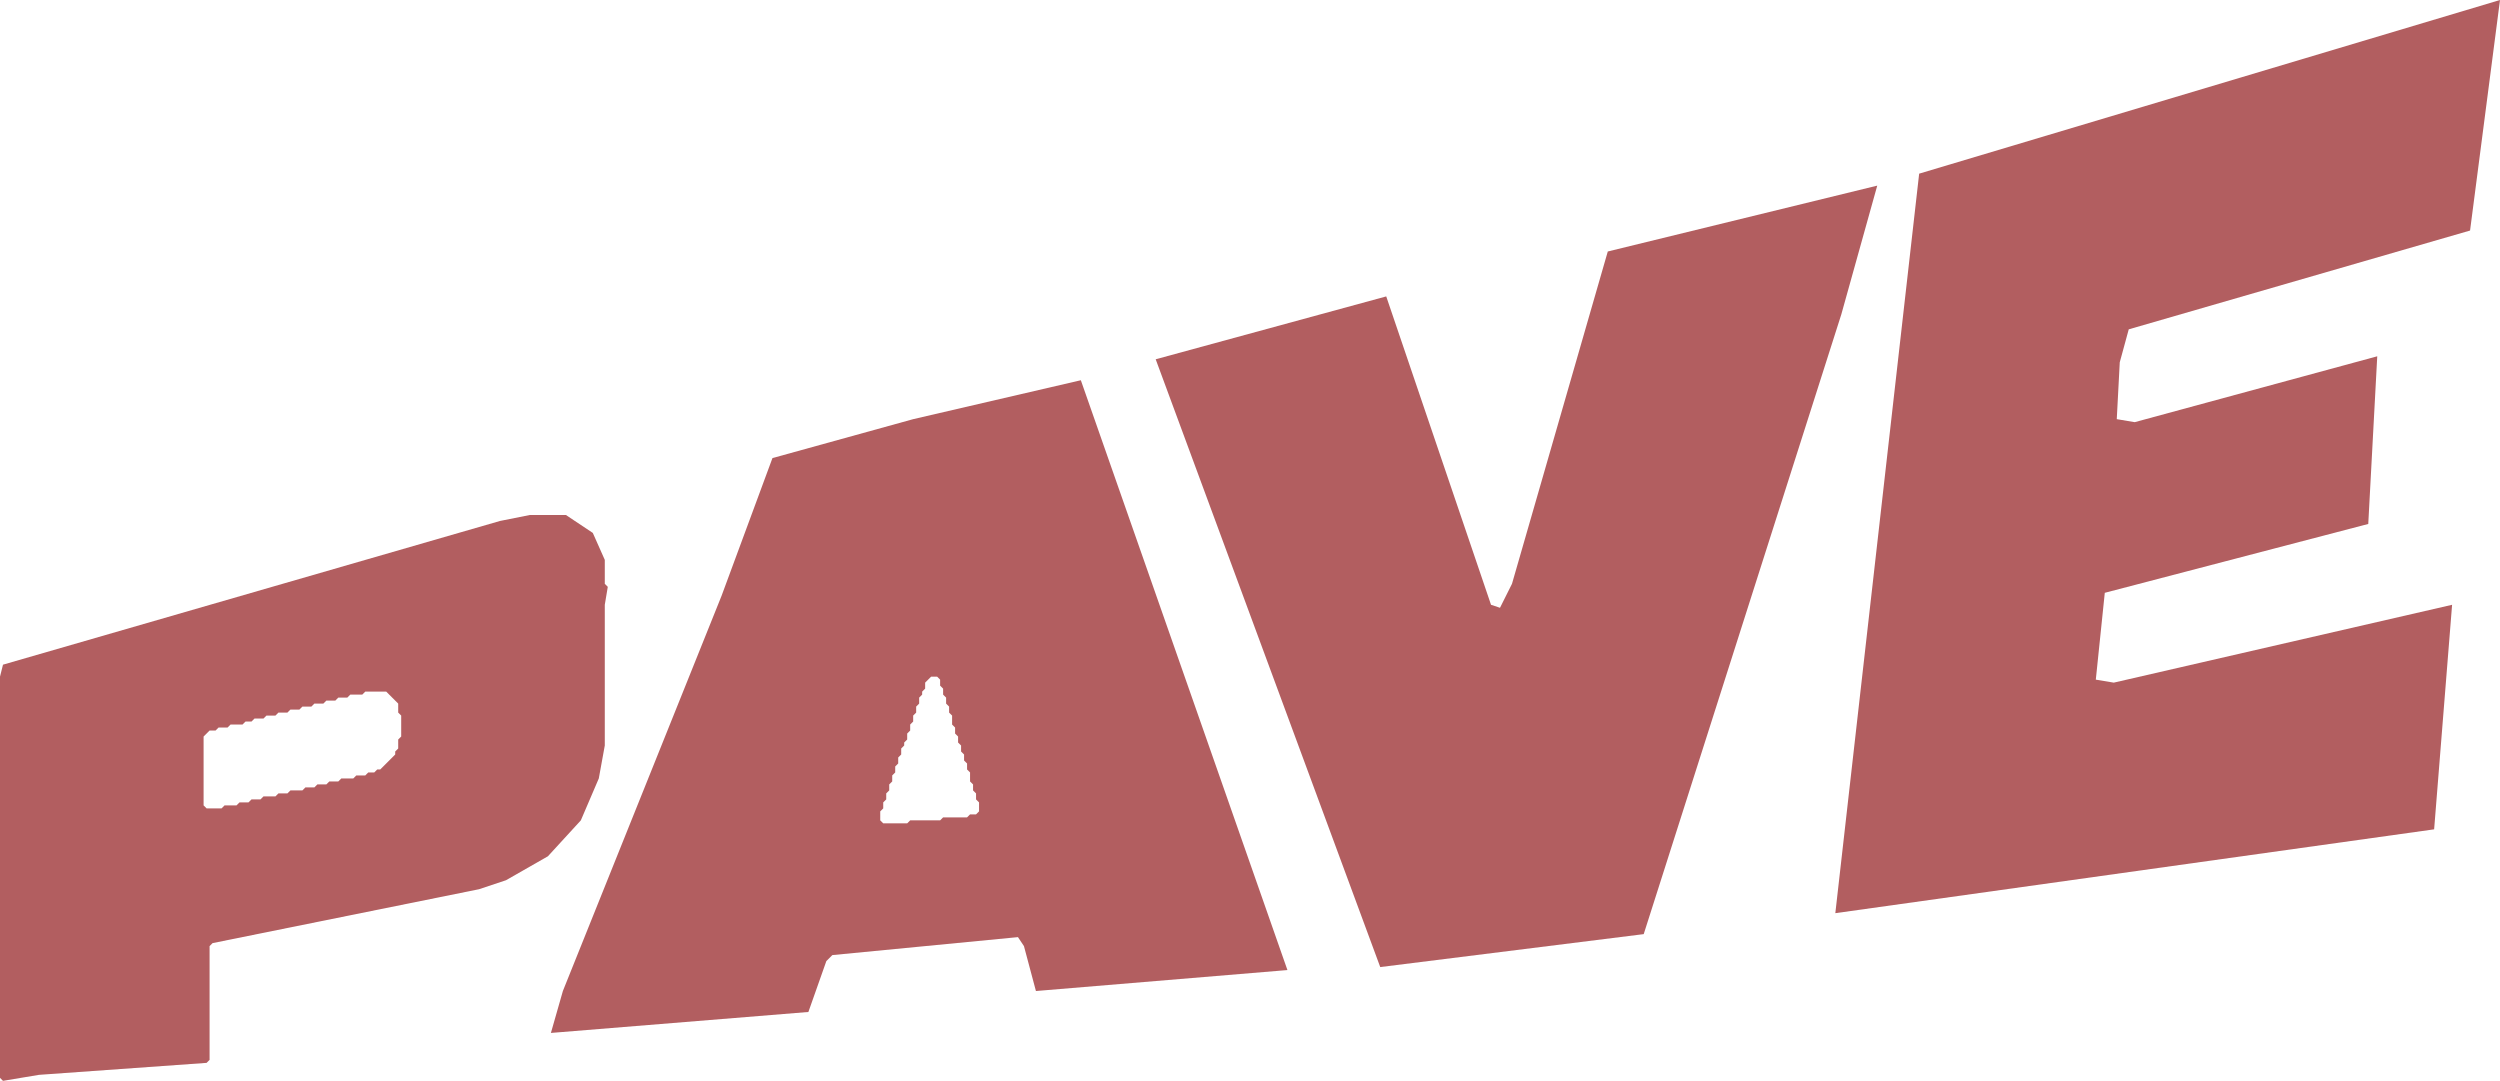
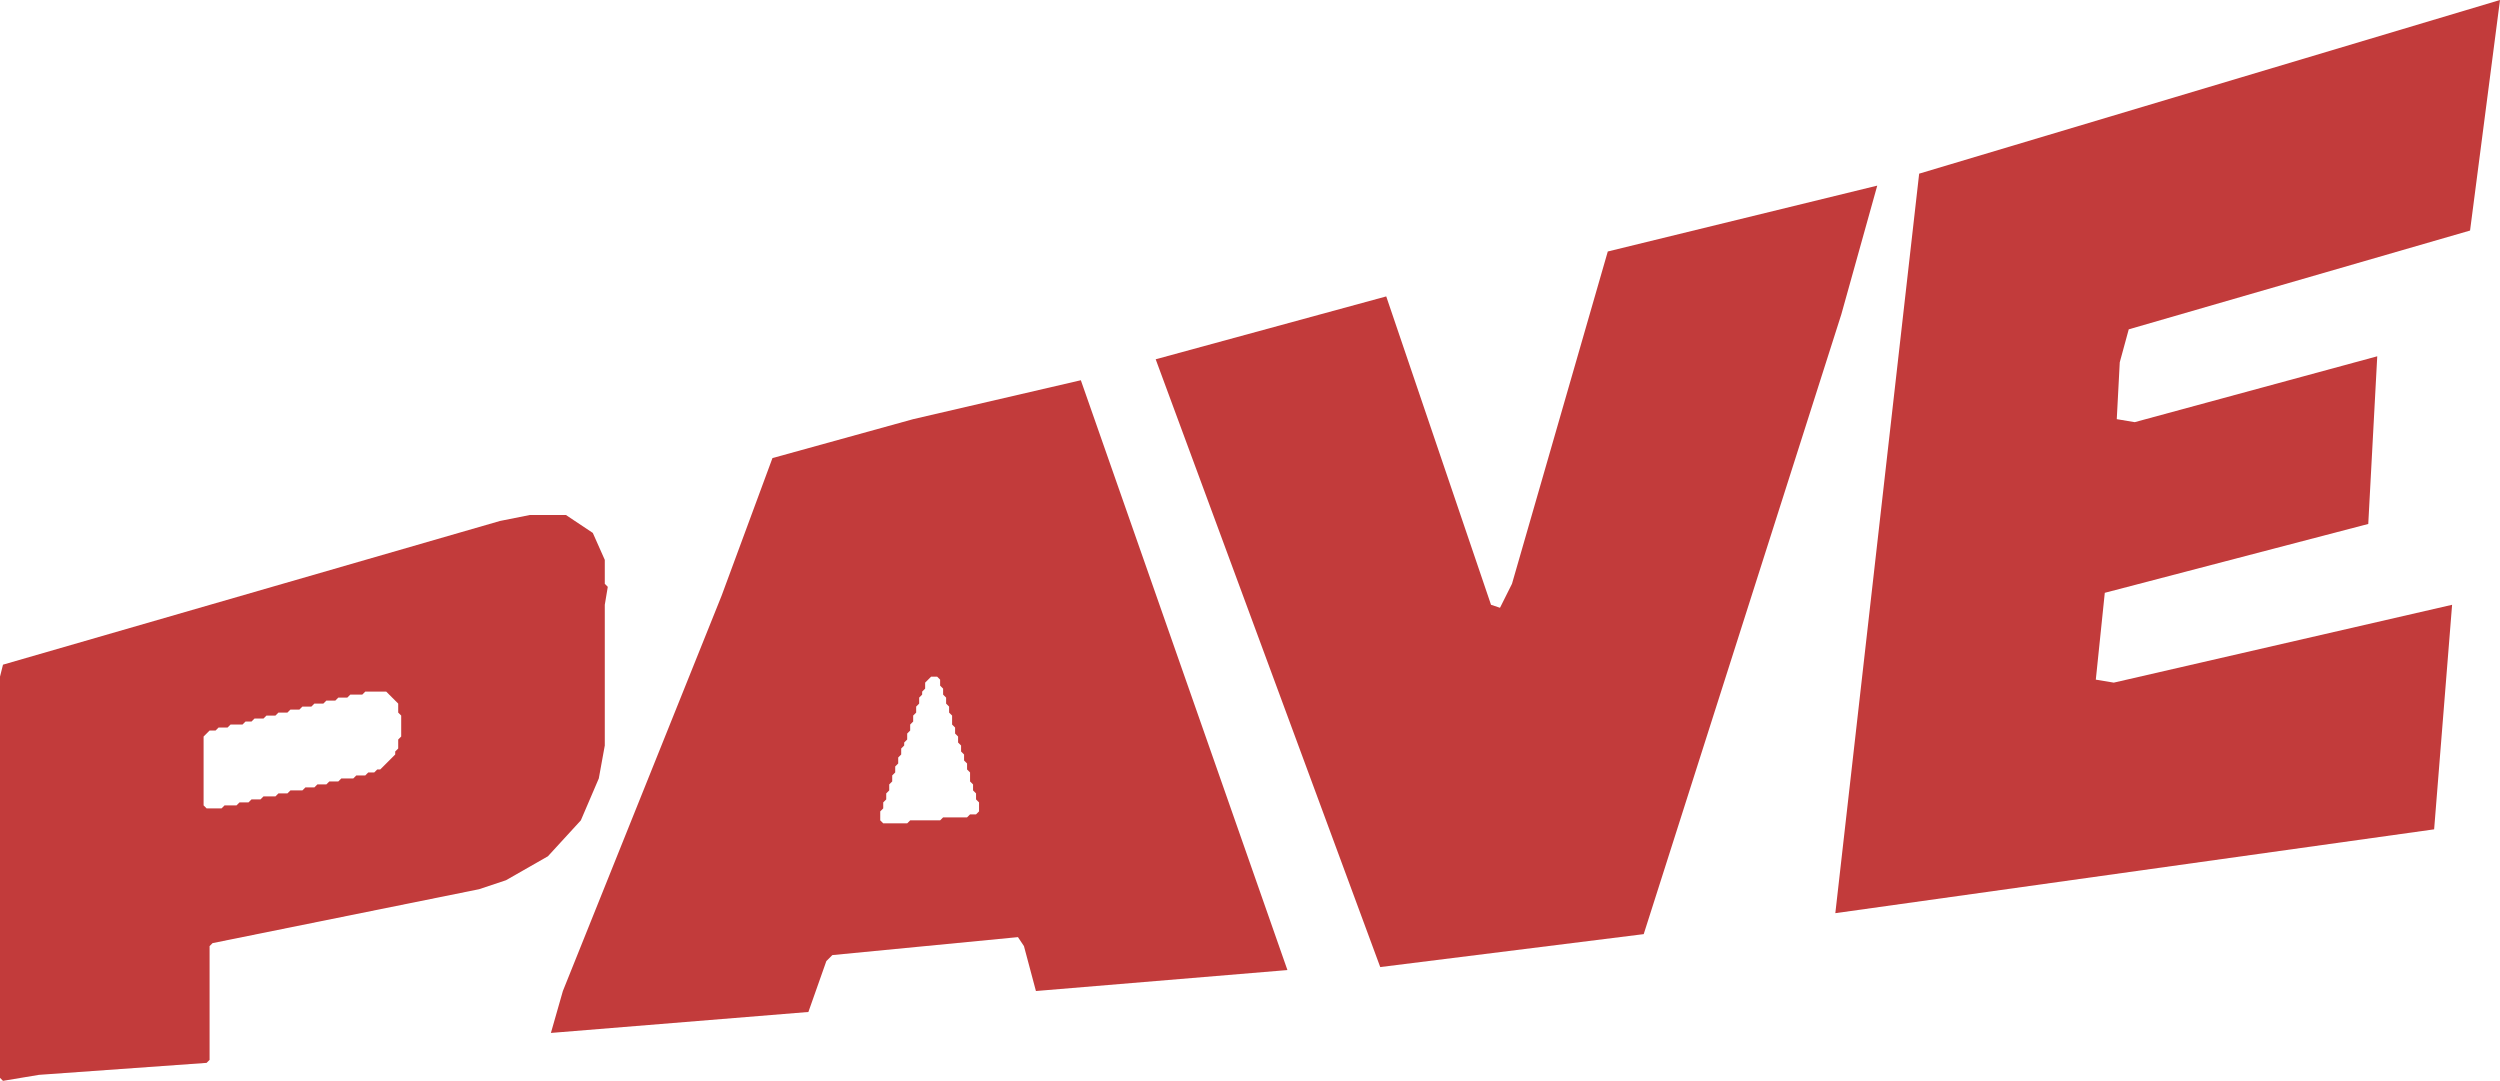
<svg xmlns="http://www.w3.org/2000/svg" width="835" height="361" viewBox="0 0 835 361" fill="none">
-   <path d="M198 178L189 172H177L167 174L1 222L0 226V360L1 361L13 359L69 355L70 354V316L71 315L160 297L169 294L183 286L194 274L200 260L202 249V202L203 196L202 195V187L198 178ZM133 235V238L134 239V246L133 247V250L132 251V252L127 257H126L125 258H123L122 259H119L118 260H114L113 261H110L109 262H106L105 263H102L101 264H97L96 265H93L92 266H88L87 267H84L83 268H80L79 269H75L74 270H69L68 269V246L70 244H72L73 243H76L77 242H81L82 241H84L85 240H88L89 239H92L93 238H96L97 237H100L101 236H104L105 235H108L109 234H112L113 233H116L117 232H121L122 231H129L133 235Z" fill-rule="evenodd" clip-rule="evenodd" fill="#B25E60" />
-   <path d="M361 127L305 140L258 153L241 199L188 331L184 345L270 338L276 321L278 319L340 313L342 316L346 331L430 324L361 127ZM313 226L314 227V229L315 230V232L316 233V235L317 236V238L318 239V242L319 243V245L320 246V248L321 249V251L322 252V254L323 255V257L324 258V261L325 262V264L326 265V267L327 268V271L326 272H324L323 273H315L314 274H304L303 275H295L294 274V271L295 270V268L296 267V265L297 264V262L298 261V259L299 258V256L300 255V253L301 252V250L302 249V248L303 247V245L304 244V242L305 241V239L306 238V236L307 235V233L308 232V231L309 230V228L311 226H313Z" fill-rule="evenodd" clip-rule="evenodd" fill="#B25E60" />
-   <path d="M627 62L537 84L505 195L501 203L498 202L463 99L386 120L461 323L549 312L615 105L627 62Z" fill-rule="evenodd" clip-rule="evenodd" fill="#B25E60" />
-   <path d="M835 0L641 58L613 305L813 277L819 202L706 228L700 227L703 198L791 175L794 119L713 141L707 140L708 121L711 110L825 77L835 0Z" fill-rule="evenodd" clip-rule="evenodd" fill="#B25E60" />
+   <path d="M198 178L189 172H177L167 174L1 222L0 226V360L1 361L13 359L69 355L70 354V316L71 315L160 297L169 294L183 286L194 274L200 260L202 249V202L203 196L202 195V187L198 178ZM133 235V238L134 239V246L133 247V250L132 251V252L127 257H126L125 258H123L122 259H119L118 260H114L113 261H110L109 262H106L105 263H102L101 264H97L96 265H93L92 266H88L87 267H84L83 268H80L79 269H75L74 270H69L68 269V246L70 244H72L73 243H76L77 242H81L82 241H84L85 240H88L89 239H92L93 238H96L97 237H100L101 236H104L105 235H108L109 234H112L113 233H116L117 232H121L122 231H129L133 235Z" fill-rule="evenodd" clip-rule="evenodd" fill="#C23B3B" />
+   <path d="M361 127L305 140L258 153L241 199L188 331L184 345L270 338L276 321L278 319L340 313L342 316L346 331L430 324L361 127ZM313 226L314 227V229L315 230V232L316 233V235L317 236V238L318 239V242L319 243V245L320 246V248L321 249V251L322 252V254L323 255V257L324 258V261L325 262V264L326 265V267L327 268V271L326 272H324L323 273H315L314 274H304L303 275H295L294 274V271L295 270V268L296 267V265L297 264V262L298 261V259L299 258V256L300 255V253L301 252V250L302 249V248L303 247V245L304 244V242L305 241V239L306 238V236L307 235V233L308 232V231L309 230V228L311 226H313Z" fill-rule="evenodd" clip-rule="evenodd" fill="#C23B3B" />
+   <path d="M627 62L537 84L505 195L501 203L498 202L463 99L386 120L461 323L549 312L615 105L627 62Z" fill-rule="evenodd" clip-rule="evenodd" fill="#C23B3B" />
+   <path d="M835 0L641 58L613 305L813 277L819 202L706 228L700 227L703 198L791 175L794 119L713 141L707 140L708 121L711 110L825 77L835 0Z" fill-rule="evenodd" clip-rule="evenodd" fill="#C23B3B" />
</svg>
